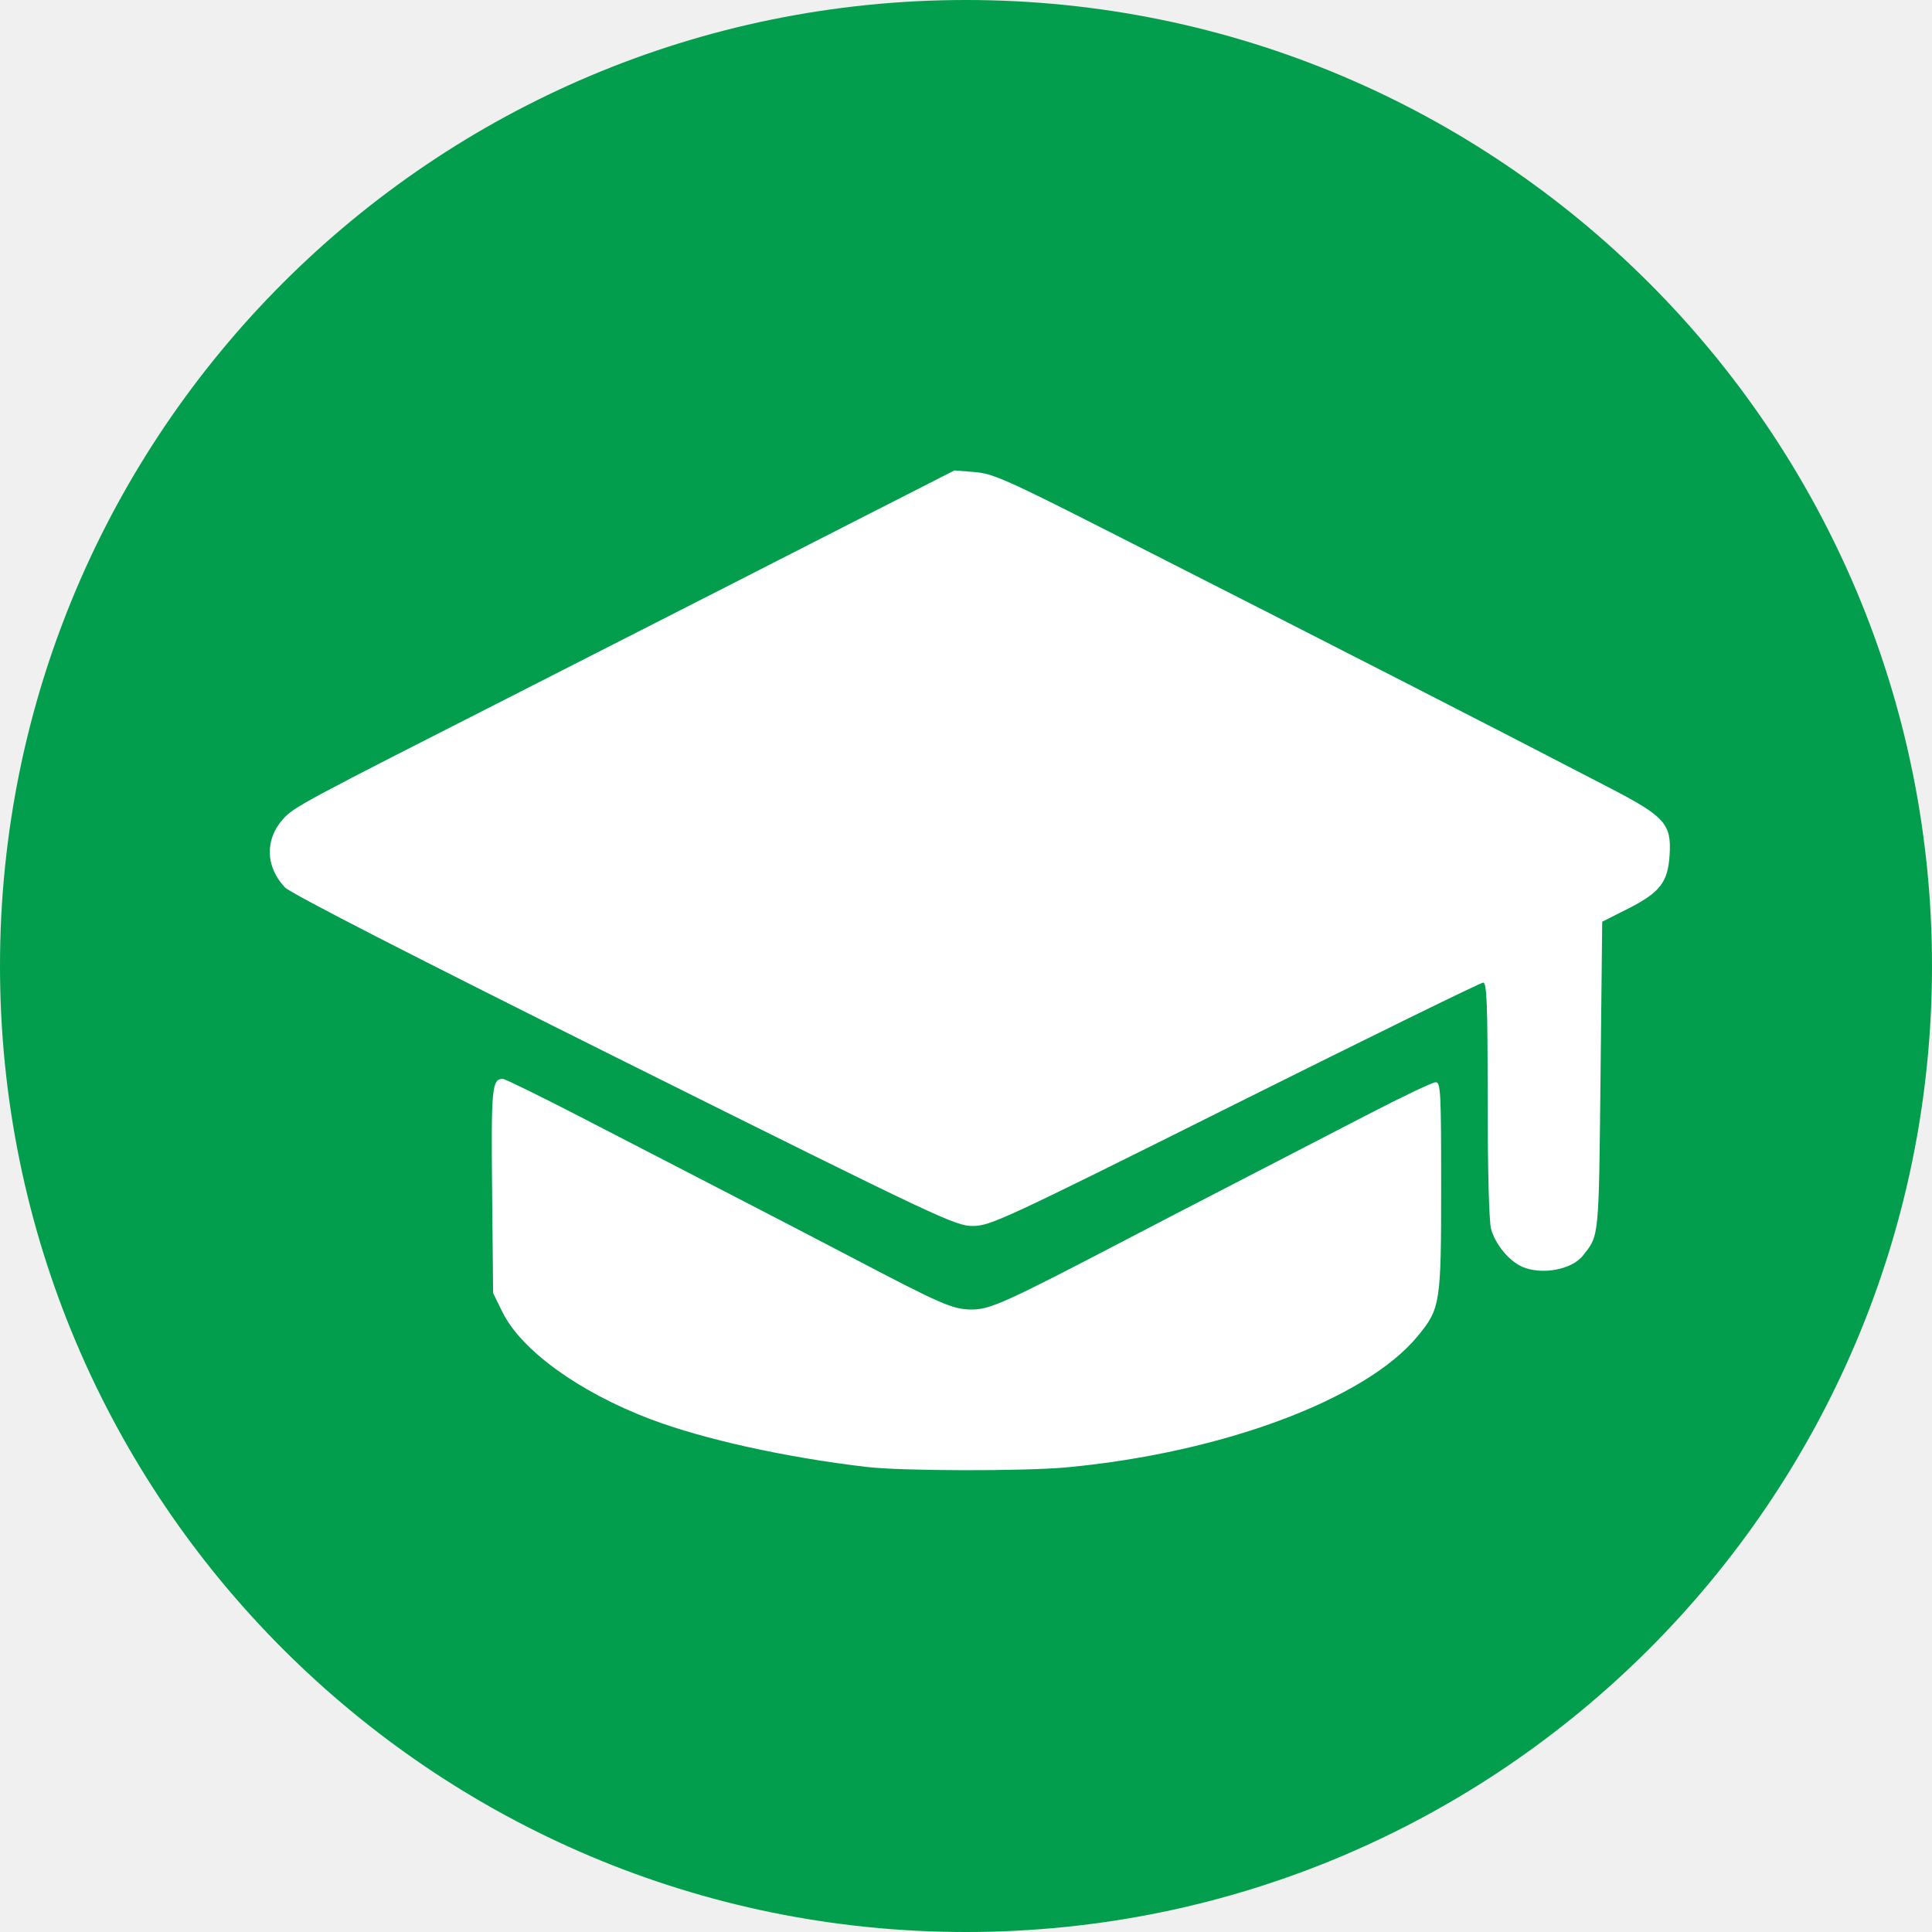
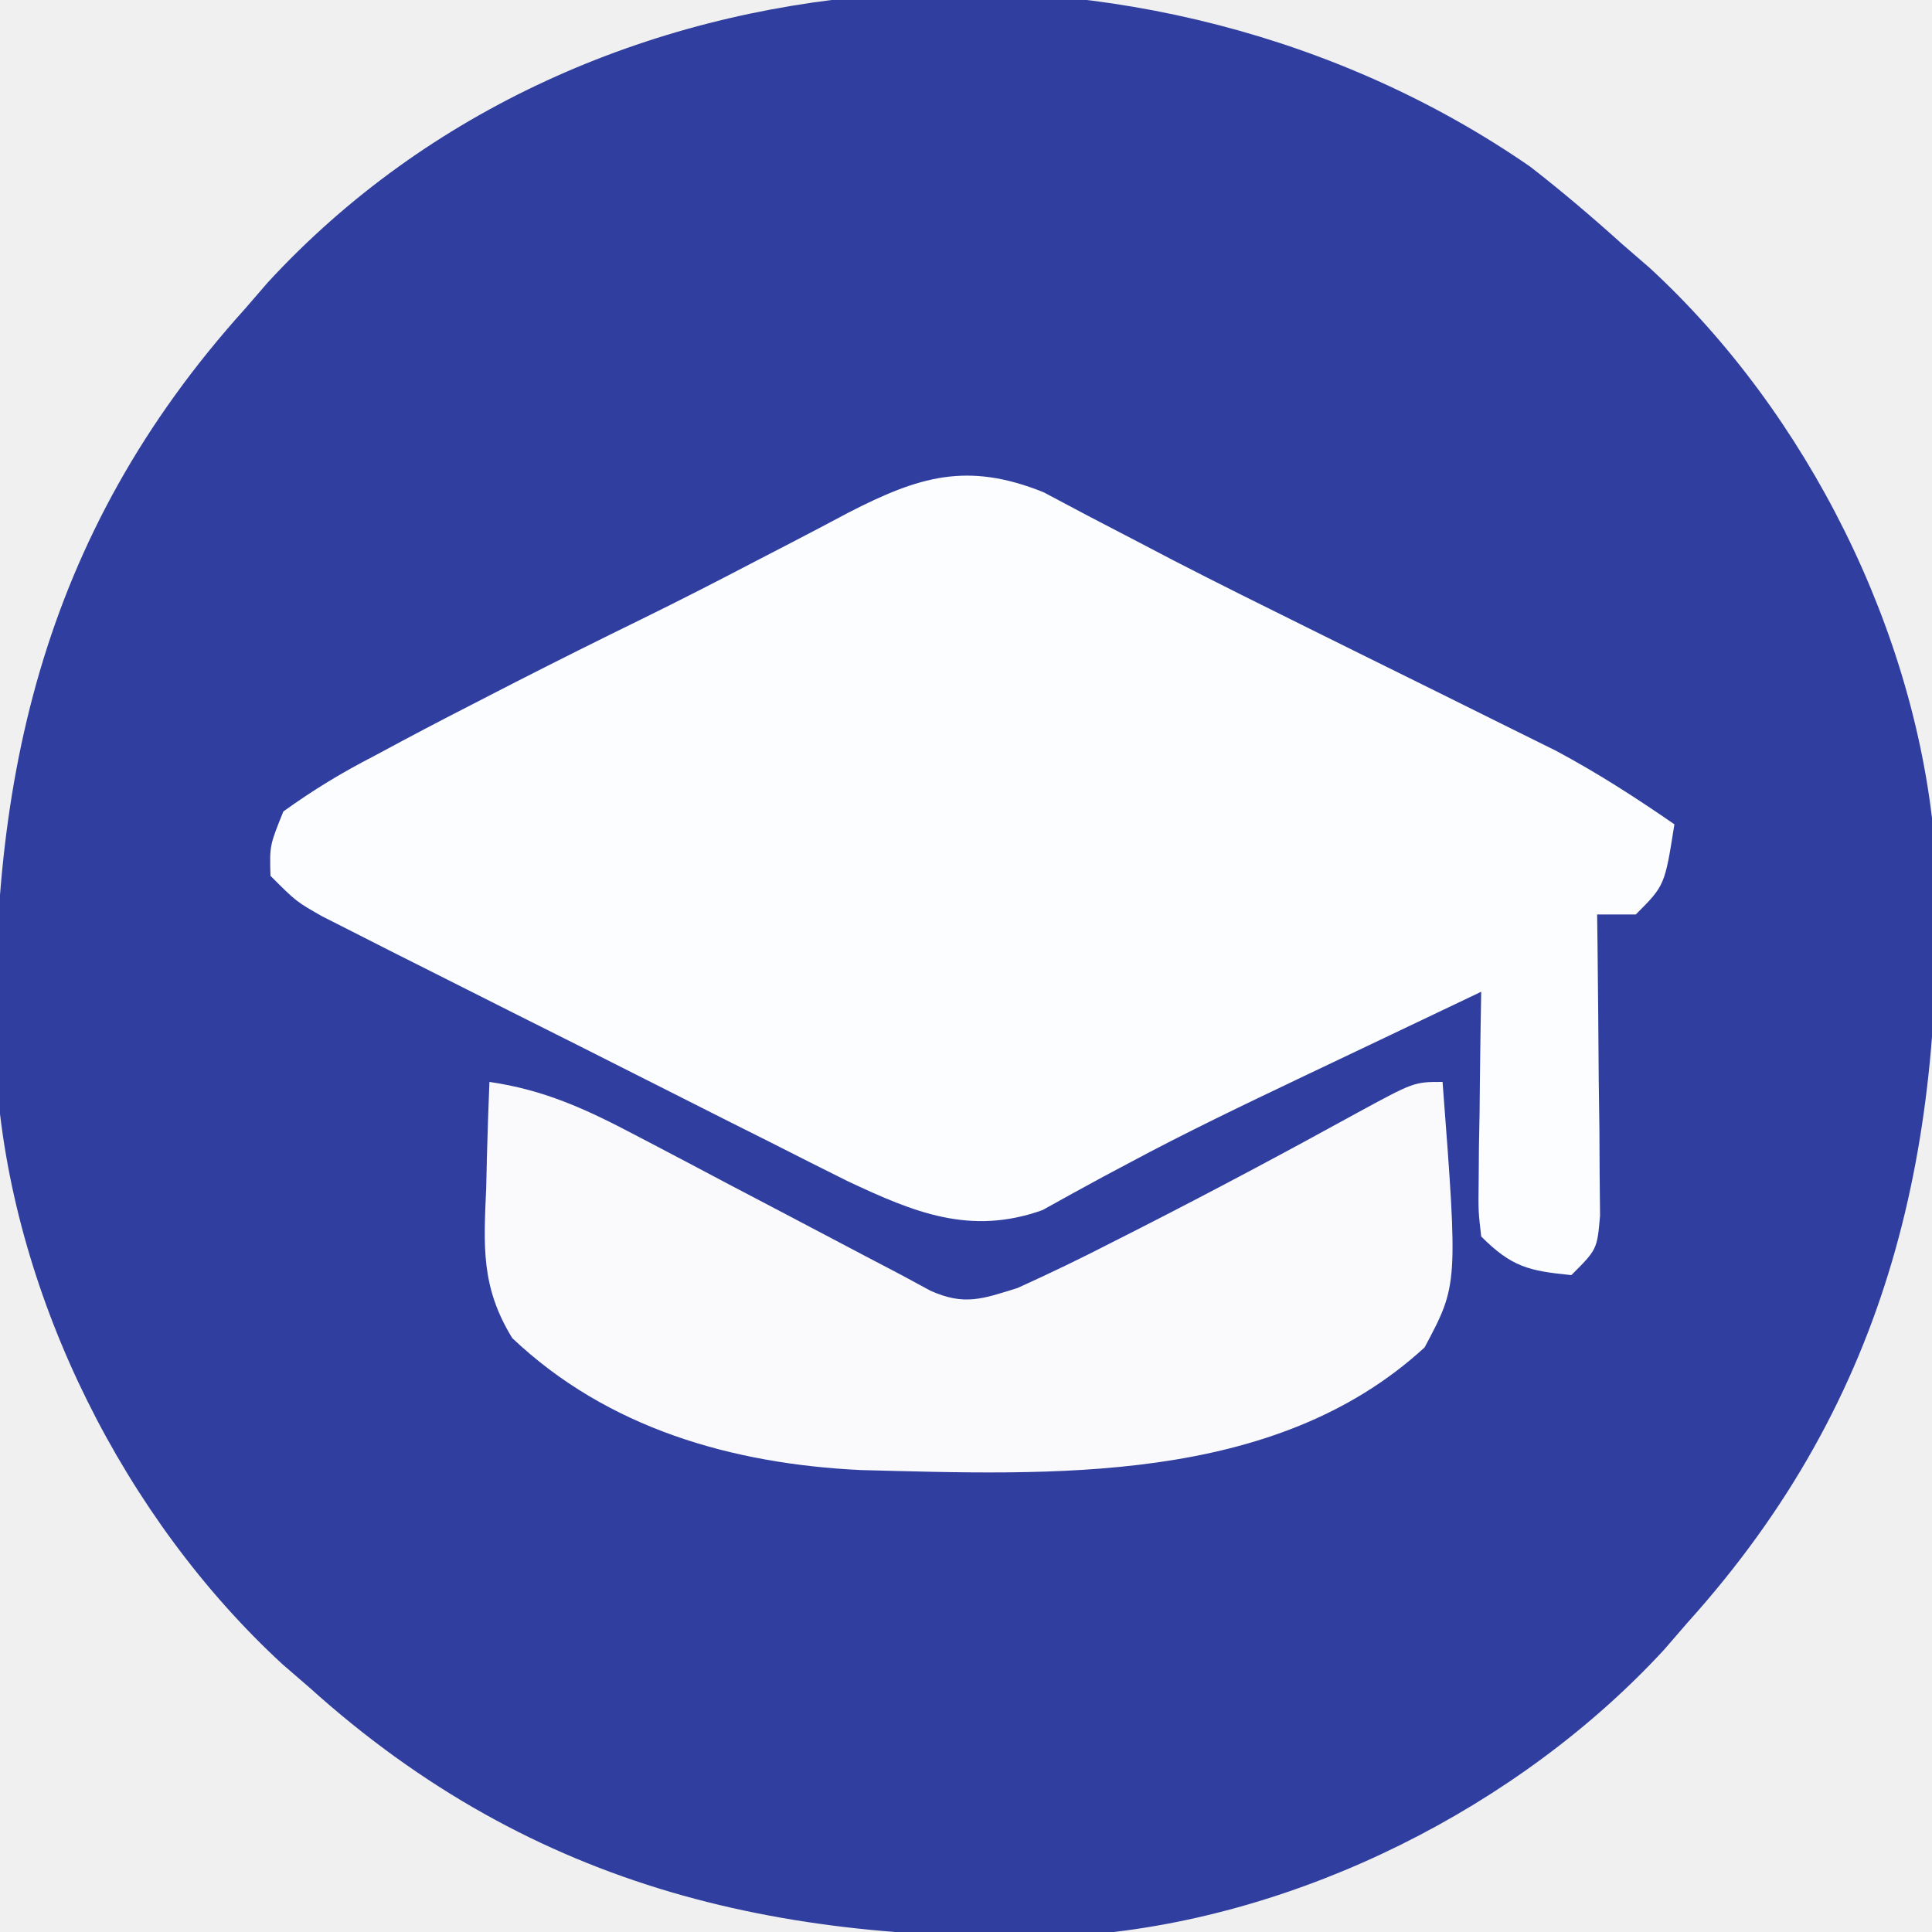
- <svg xmlns="http://www.w3.org/2000/svg" viewBox="0 0 64 64" role="img" aria-labelledby="title">
-   <circle cx="32" cy="32" r="32" fill="#039e4d" />
-   <g transform="translate(1.1 5.6) scale(0.11)">
-     <path d="M 251.00 390.86 C226.63,388.01 201.75,382.50 185.78,376.43 C164.33,368.28 146.93,355.67 141.30,344.20 L 138.50,338.50 L 138.20,307.67 C137.89,276.60 138.14,274.00 141.44,274.00 C142.10,274.00 152.51,279.10 164.57,285.33 C176.63,291.56 196.85,302.01 209.50,308.54 C222.15,315.07 238.80,323.72 246.50,327.76 C273.55,341.95 276.88,343.40 282.53,343.45 C288.10,343.50 292.80,341.38 329.50,322.22 C337.75,317.91 353.27,309.86 364.00,304.33 C374.73,298.80 391.87,289.93 402.10,284.63 C412.33,279.34 421.44,275.00 422.35,275.00 C423.85,275.00 424.00,277.88 424.00,306.32 C424.00,341.70 423.77,343.19 416.86,351.55 C401.25,370.46 358.29,386.53 311.50,390.96 C298.57,392.18 261.75,392.12 251.00,390.86 ZM 448.45,330.59 C444.46,328.85 440.34,323.87 439.04,319.22 C438.42,316.99 438.01,301.41 438.01,280.25 C438.00,251.17 437.76,245.00 436.64,245.00 C435.89,245.00 402.25,261.49 361.89,281.64 C292.30,316.38 288.22,318.27 283.00,318.29 C277.73,318.31 273.33,316.24 178.00,268.74 C114.24,236.97 77.54,218.15 75.81,216.33 C69.92,210.12 69.71,201.85 75.29,195.70 C78.58,192.08 80.64,190.97 146.50,157.50 C163.55,148.83 187.85,136.46 200.50,129.99 C213.15,123.53 235.63,112.06 250.46,104.50 L 277.43,90.76 L 283.53,91.25 C289.04,91.69 293.18,93.54 325.57,109.99 C394.32,144.92 440.52,168.57 474.99,186.49 C491.41,195.03 493.38,197.23 492.80,206.54 C492.30,214.77 489.88,217.89 480.23,222.76 L 472.50,226.66 L 472.00,273.08 C471.47,322.47 471.62,320.97 466.67,327.24 C463.34,331.46 454.27,333.13 448.45,330.59 Z" fill="#fff" />
-   </g>
+ <svg xmlns="http://www.w3.org/2000/svg" version="1.1" width="150" height="150">
+   <path d="M0 0 C2.487 1.932 4.846 3.942 7.184 6.051 C7.868 6.642 8.553 7.234 9.258 7.844 C21.501 19.125 30.056 36.163 31.405 52.778 C32.323 75.835 28.035 95.476 12.184 113.051 C11.296 114.078 11.296 114.078 10.391 115.125 C-0.891 127.368 -17.928 135.923 -34.543 137.272 C-57.601 138.191 -77.241 133.902 -94.816 118.051 C-95.501 117.459 -96.185 116.867 -96.891 116.258 C-109.134 104.977 -117.689 87.939 -119.038 71.324 C-119.956 48.266 -115.668 28.626 -99.816 11.051 C-99.225 10.366 -98.633 9.682 -98.023 8.977 C-73.119 -18.051 -29.522 -20.432 0 0 Z " fill="#303F9F" transform="translate(118.8164,12.94922)" />
+   <path d="M0 0 C1.145 0.607 2.289 1.214 3.469 1.84 C4.861 2.567 6.255 3.292 7.648 4.016 C8.458 4.439 9.267 4.863 10.101 5.299 C13.541 7.072 17.007 8.792 20.477 10.508 C21.824 11.175 23.171 11.842 24.518 12.51 C26.546 13.514 28.576 14.518 30.606 15.52 C32.534 16.472 34.458 17.429 36.383 18.387 C38.068 19.222 38.068 19.222 39.788 20.073 C43.019 21.804 45.956 23.696 48.969 25.777 C48.219 30.527 48.219 30.527 45.969 32.777 C44.979 32.777 43.989 32.777 42.969 32.777 C42.979 33.554 42.99 34.332 43 35.132 C43.042 38.639 43.068 42.146 43.094 45.652 C43.111 46.876 43.127 48.099 43.145 49.359 C43.151 50.526 43.157 51.693 43.164 52.895 C43.175 53.973 43.185 55.052 43.196 56.164 C42.969 58.777 42.969 58.777 40.969 60.777 C37.672 60.448 36.346 60.155 33.969 57.777 C33.742 55.806 33.742 55.806 33.773 53.426 C33.78 52.575 33.786 51.724 33.793 50.848 C33.818 49.513 33.818 49.513 33.844 48.152 C33.853 47.255 33.862 46.358 33.871 45.434 C33.895 43.215 33.928 40.996 33.969 38.777 C31.479 39.962 28.989 41.148 26.5 42.335 C24.389 43.341 22.277 44.346 20.164 45.349 C15.591 47.527 11.033 49.704 6.57 52.102 C5.949 52.432 5.327 52.763 4.686 53.103 C3.085 53.965 1.495 54.847 -0.094 55.73 C-5.687 57.724 -10.048 55.918 -15.2 53.492 C-17.187 52.505 -19.168 51.507 -21.145 50.5 C-22.195 49.973 -23.246 49.447 -24.329 48.904 C-26.541 47.794 -28.75 46.678 -30.957 45.558 C-34.344 43.84 -37.739 42.136 -41.135 40.436 C-43.284 39.354 -45.433 38.271 -47.582 37.188 C-48.6 36.676 -49.617 36.164 -50.666 35.637 C-51.604 35.16 -52.542 34.683 -53.509 34.192 C-54.336 33.773 -55.163 33.354 -56.016 32.922 C-58.031 31.777 -58.031 31.777 -60.031 29.777 C-60.098 27.422 -60.098 27.422 -59.031 24.777 C-56.669 23.084 -54.529 21.782 -51.969 20.465 C-50.891 19.886 -50.891 19.886 -49.791 19.295 C-47.548 18.1 -45.293 16.934 -43.031 15.777 C-42.36 15.433 -41.689 15.088 -40.998 14.733 C-37.747 13.072 -34.482 11.443 -31.203 9.84 C-28.189 8.363 -25.208 6.834 -22.234 5.277 C-21.43 4.861 -20.625 4.445 -19.796 4.016 C-18.241 3.21 -16.69 2.395 -15.145 1.57 C-9.694 -1.229 -5.943 -2.397 0 0 Z " fill="#FCFDFE" transform="translate(81.03125,38.22266)" />
+   <path d="M0 0 C4.241 0.617 7.473 2.099 11.254 4.09 C11.837 4.394 12.419 4.699 13.02 5.013 C14.871 5.982 16.717 6.959 18.562 7.938 C19.806 8.591 21.05 9.244 22.295 9.896 C24.581 11.095 26.864 12.298 29.147 13.504 C30.088 13.997 31.03 14.491 32 15 C32.739 15.4 33.478 15.799 34.24 16.211 C36.866 17.388 38.27 16.854 41 16 C43.505 14.866 45.935 13.697 48.375 12.438 C49.067 12.087 49.758 11.736 50.471 11.375 C56.131 8.49 61.737 5.502 67.302 2.439 C71.785 0 71.785 0 74 0 C75.2 15.751 75.2 15.751 72.605 20.613 C60.912 31.354 43.567 30.504 28.851 30.136 C18.839 29.658 9.165 26.894 1.77 19.887 C-0.671 15.905 -0.449 12.754 -0.25 8.188 C-0.232 7.399 -0.214 6.611 -0.195 5.799 C-0.148 3.865 -0.077 1.933 0 0 Z " fill="#FAFAFC" transform="translate(38,84)" />
</svg>
